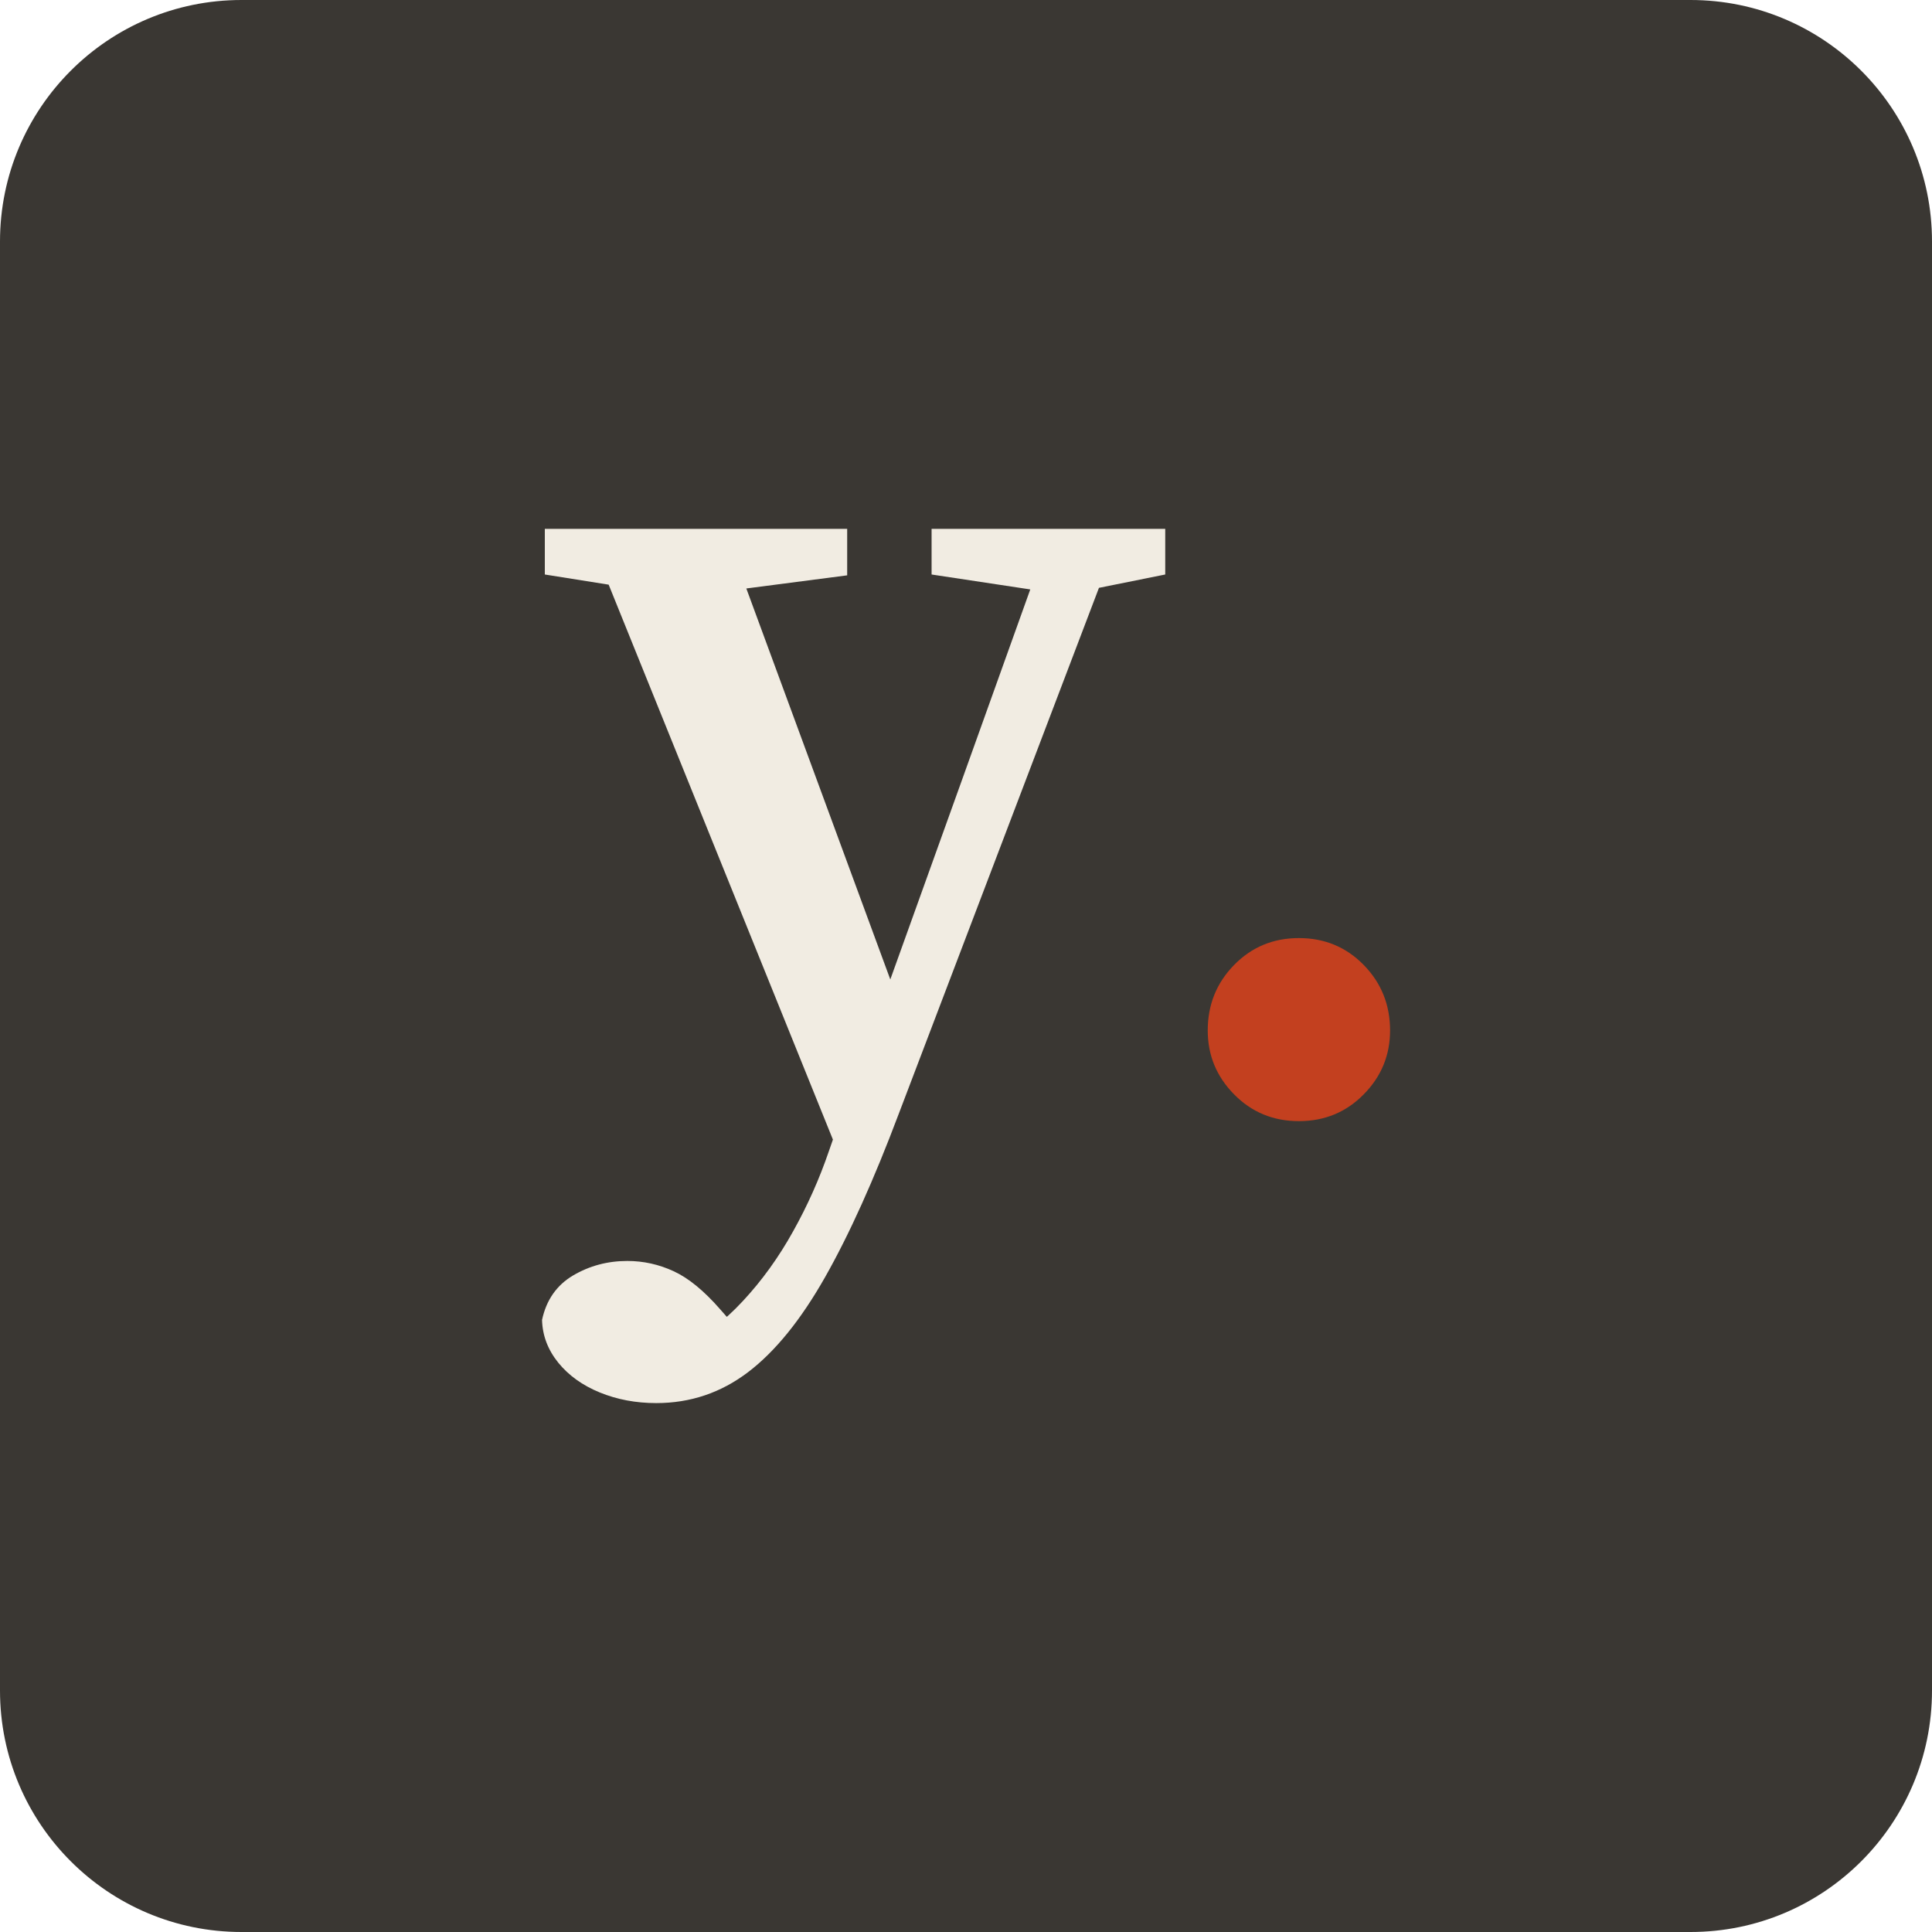
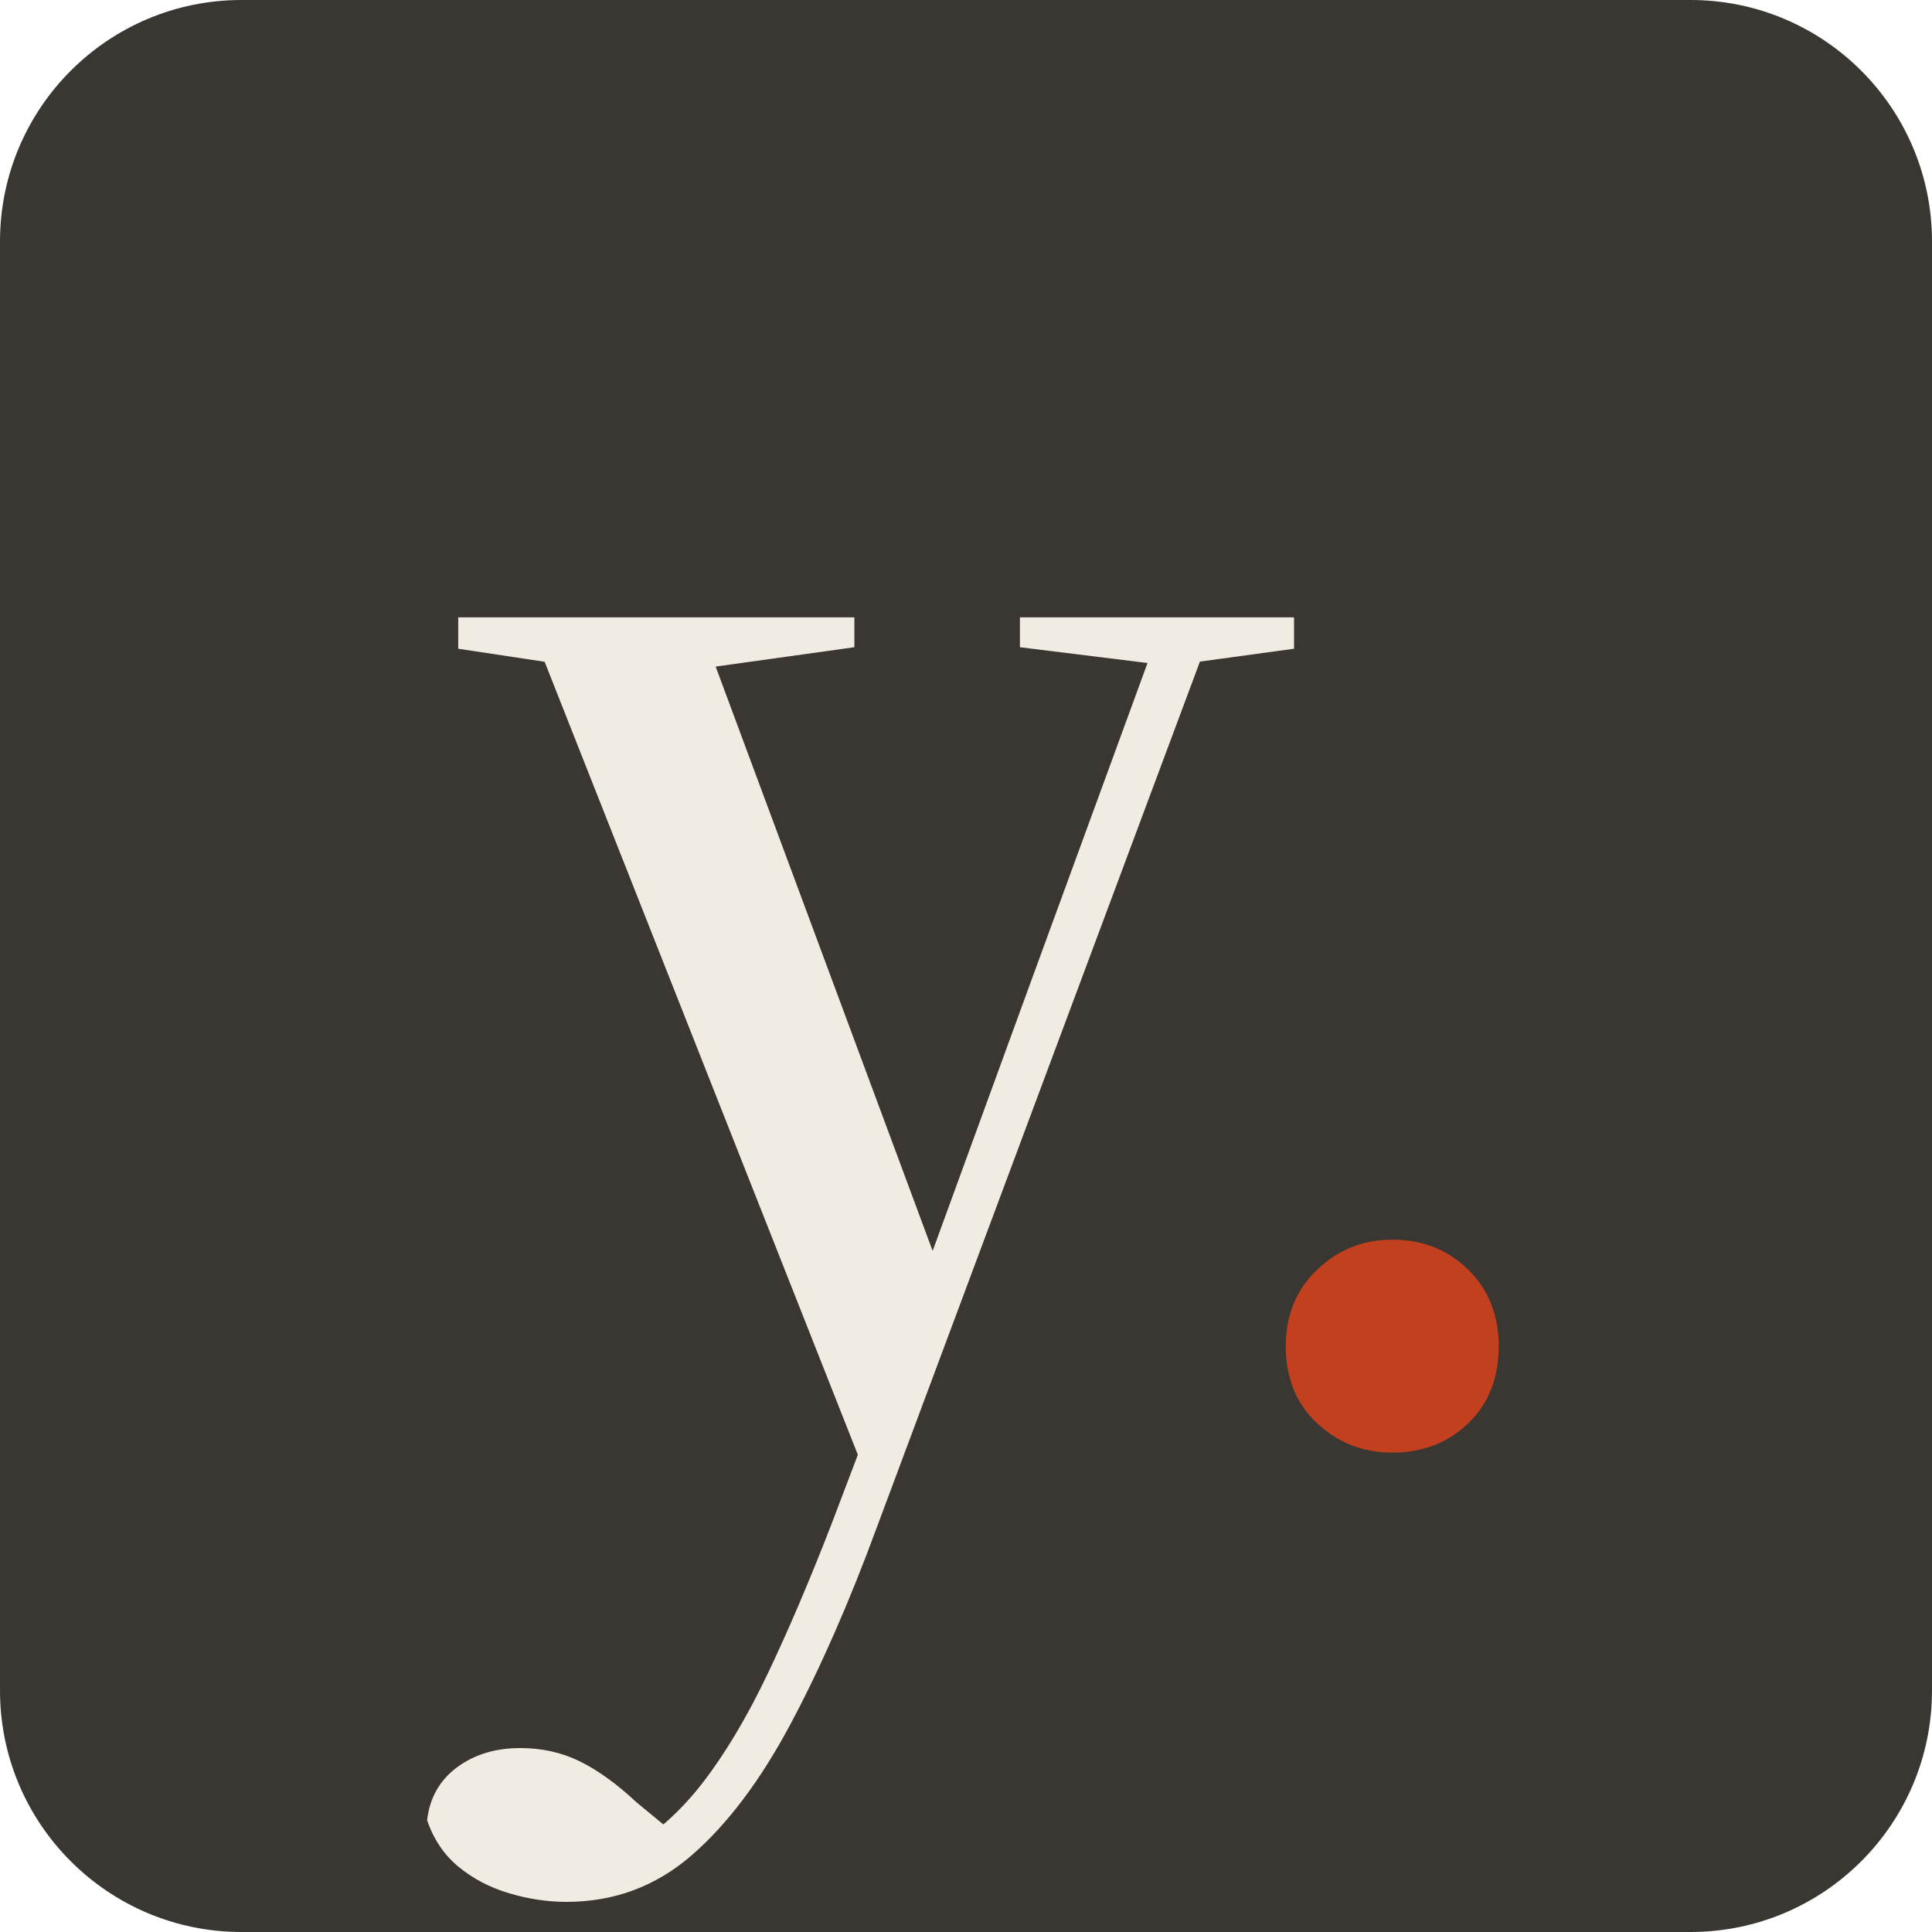
<svg xmlns="http://www.w3.org/2000/svg" viewBox="0 0 64 64">
  <rect width="64" height="64" rx="8" fill="#3a3733" />
-   <g transform="translate(17.948 36.599) scale(0.04 -0.04)">
-     <path fill="#f1ece2" d="M94.8 -247Q69.5 -247 48 -238.2Q26.5 -229.4 13.6 -213.5Q0.7 -197.5 0.2 -178.1Q5.5 -153.4 25.9 -141.3Q46.3 -129.3 70.8 -129.3Q90.8 -129.3 109.2 -137.8Q127.6 -146.3 147.6 -169.2L178.6 -204.4L139.9 -226.1L112.1 -204.4Q143 -187.9 166.6 -162.4Q190.3 -136.9 208.1 -104.8Q226 -72.8 237.8 -38.2L256.3 14.8L259.5 22.8L349 271.9L422.5 477H480L295.7 -7.2Q264.7 -89.6 234.6 -142.7Q204.5 -195.8 170.8 -221.4Q137.1 -247 94.8 -247ZM251.8 -55.3 36.7 477H151.2L295.1 86.2L302.1 66ZM2.5 439.2V477H252.9V438.5L141.5 424H98ZM322.8 439.2V477H516.3V439.2L441.8 424.2H422Z" />
-     <path fill="#c3401f" transform="translate(477.0 0)" d="M150 -13.5Q118.1 -13.5 96.3 8.7Q74.5 30.8 74.5 61.6Q74.5 93.5 96.3 115.8Q118.1 138.1 150 138.1Q181.9 138.1 203.7 115.8Q225.5 93.5 225.5 61.6Q225.5 30.8 203.7 8.7Q181.9 -13.5 150 -13.5Z" />
+   <g transform="translate(14.90 47.65) scale(0.06 -0.06)">
+     <path fill="#f1ece2" d="M64.424 -255.865Q48.764 -255.865 32.774 -251.118Q16.784 -246.37 4.794 -236.463Q-7.195 -226.556 -12.525 -210.741Q-10.36 -192.256 3.965 -181.601Q18.289 -170.946 38.939 -170.946Q56.929 -170.946 71.914 -178.354Q86.899 -185.761 102.878 -200.721L125.889 -219.711L115.569 -226.02L95.559 -228.886Q120.744 -214.546 139.507 -190.273Q158.269 -166 175.362 -130.222Q192.454 -94.444 210.63 -47.589L241.279 33.02L242.609 37.845L321.579 254.249L394.444 453.32H423.269L235.959 -48.579Q213.114 -110.774 188.192 -157.552Q163.269 -204.33 133.599 -230.098Q103.929 -255.865 64.424 -255.865ZM228.135 -16.229 42.68 453.32H136.693L275.239 80.229L247.599 25.165ZM4.66 436V453.32H223.373V436.835L126.673 423.34H88.525ZM314.774 436.835V453.32H466.114V436L402.774 427.34H391.434Z" />
+     <path fill="#c3401f" transform="translate(391.0 0)" d="M129.33 -7.825Q105.283 -7.825 87.914 8.325Q70.546 24.475 70.546 50.945Q70.546 76.642 87.914 93.193Q105.283 109.744 129.33 109.744Q154.377 109.744 171.246 93.193Q188.114 76.642 188.114 50.945Q188.114 24.475 171.246 8.325Q154.377 -7.825 129.33 -7.825Z" />
  </g>
</svg>
